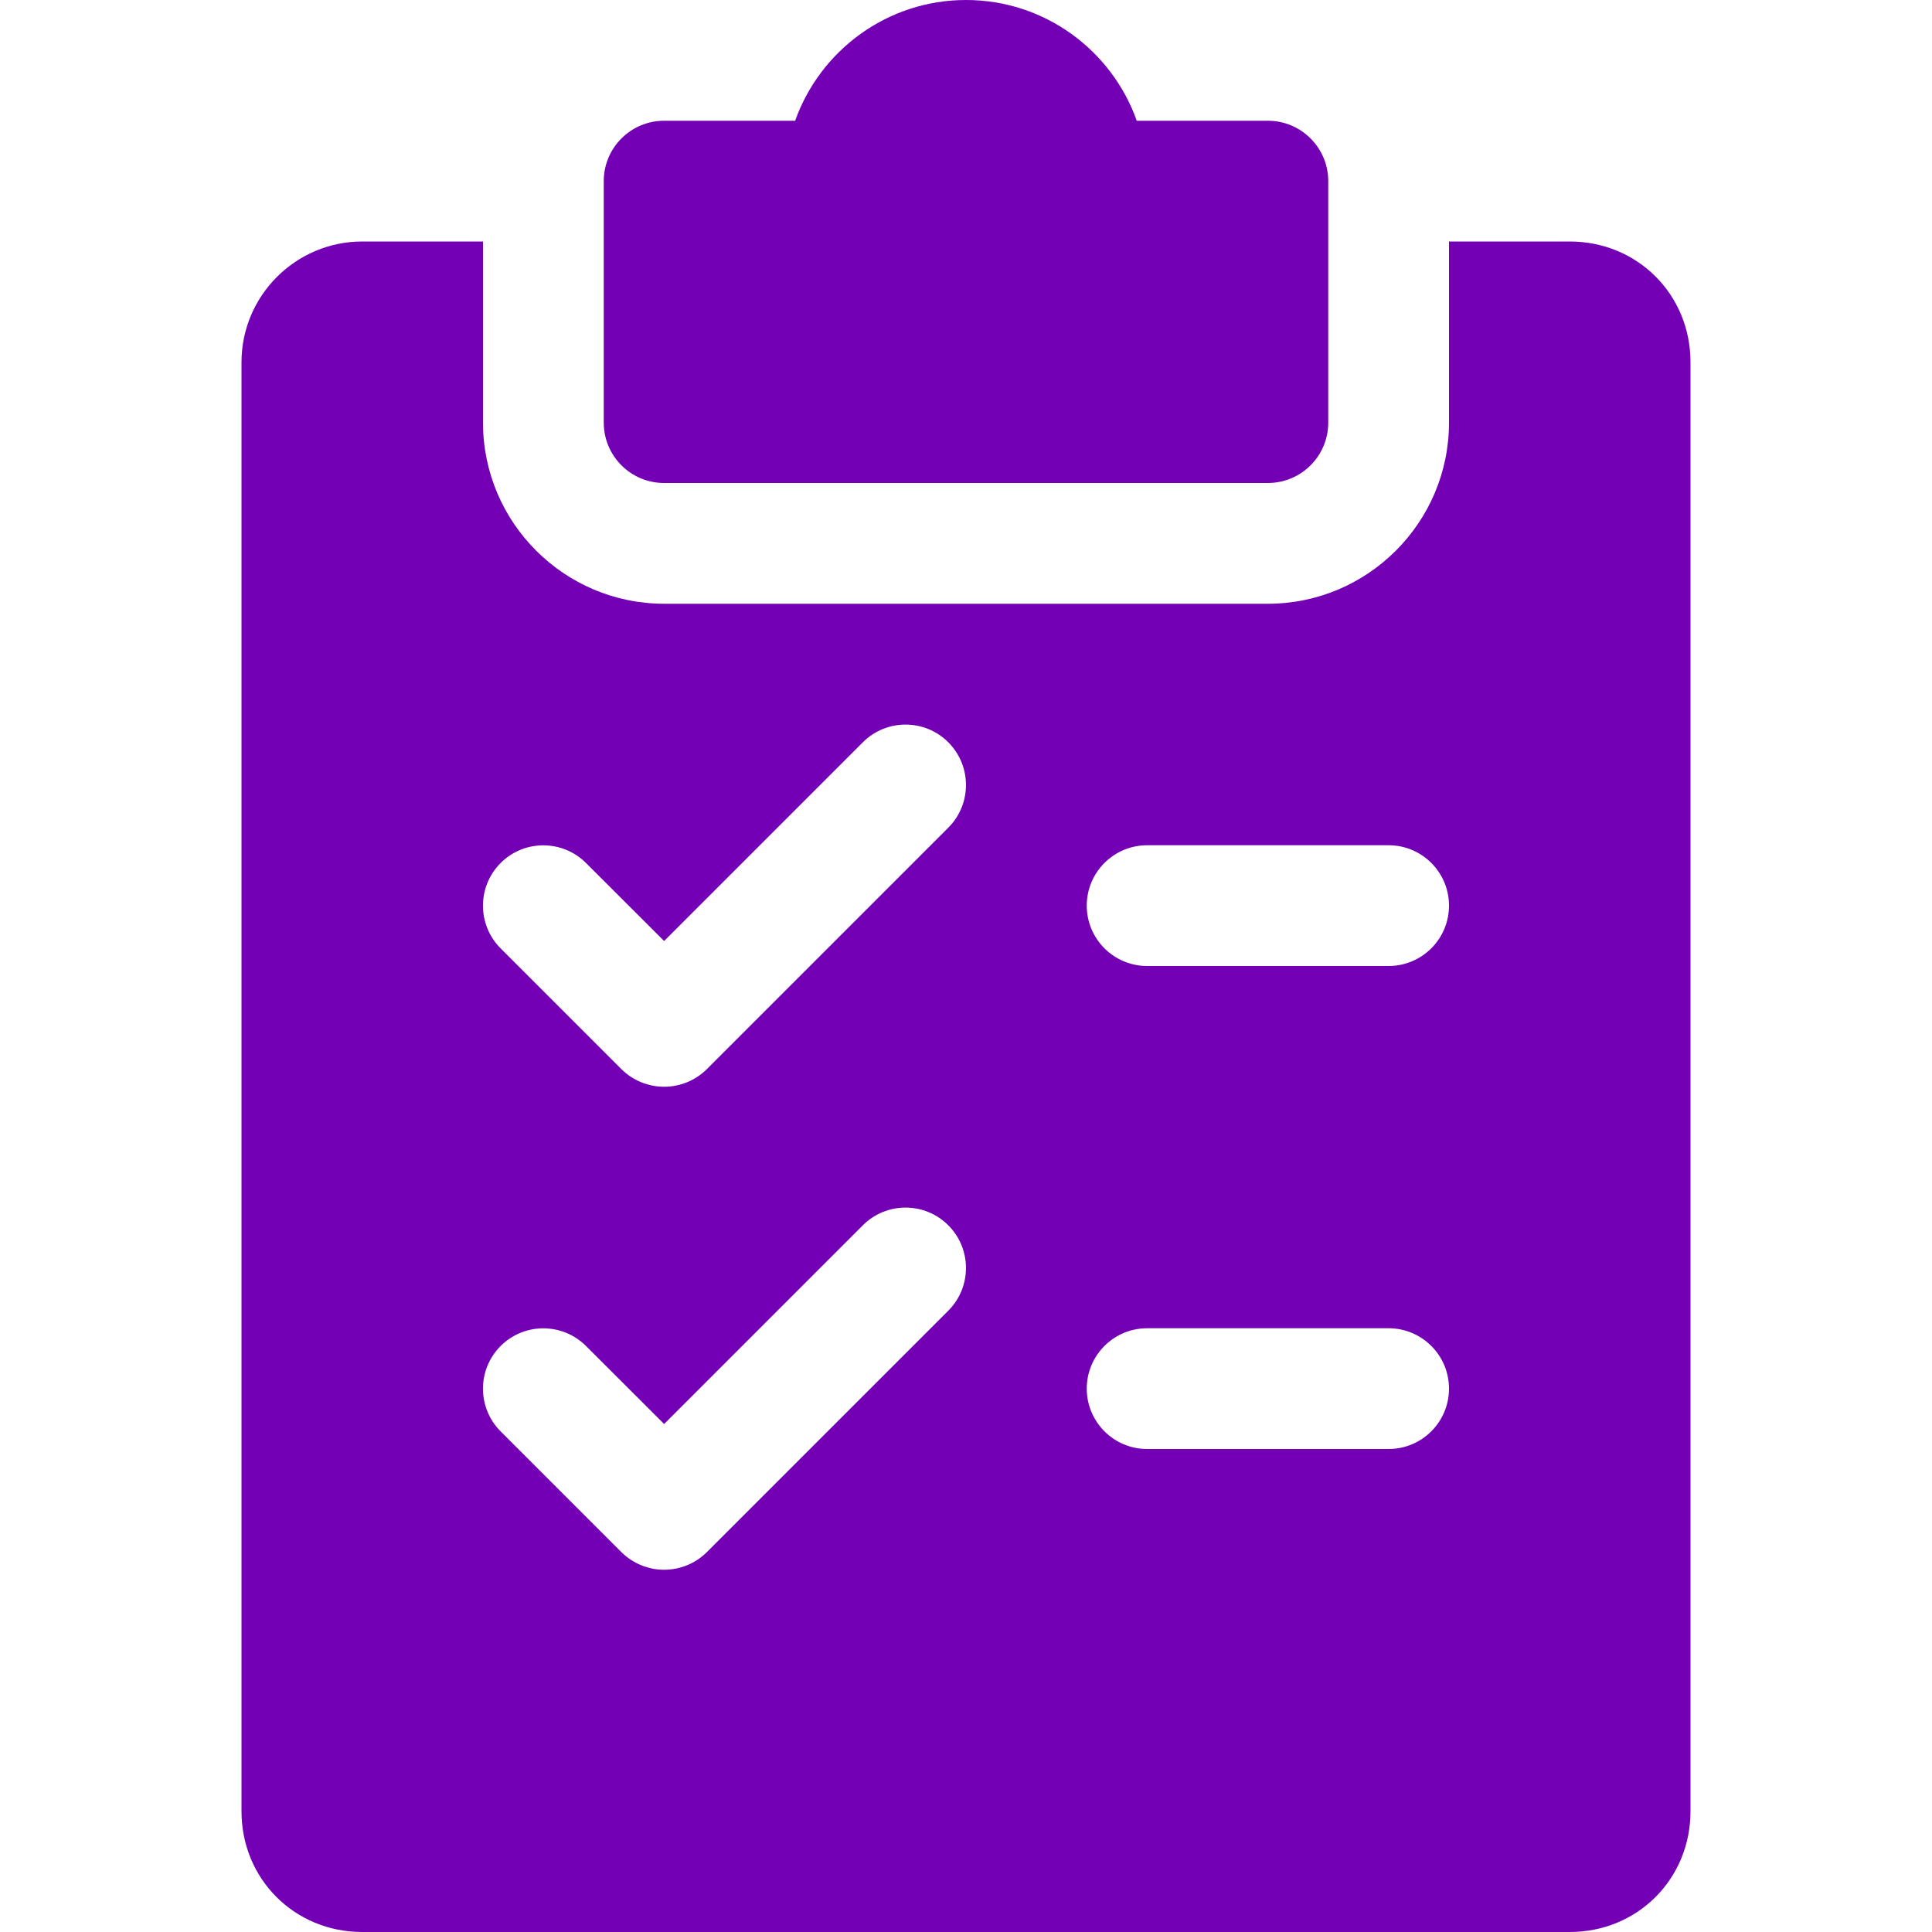
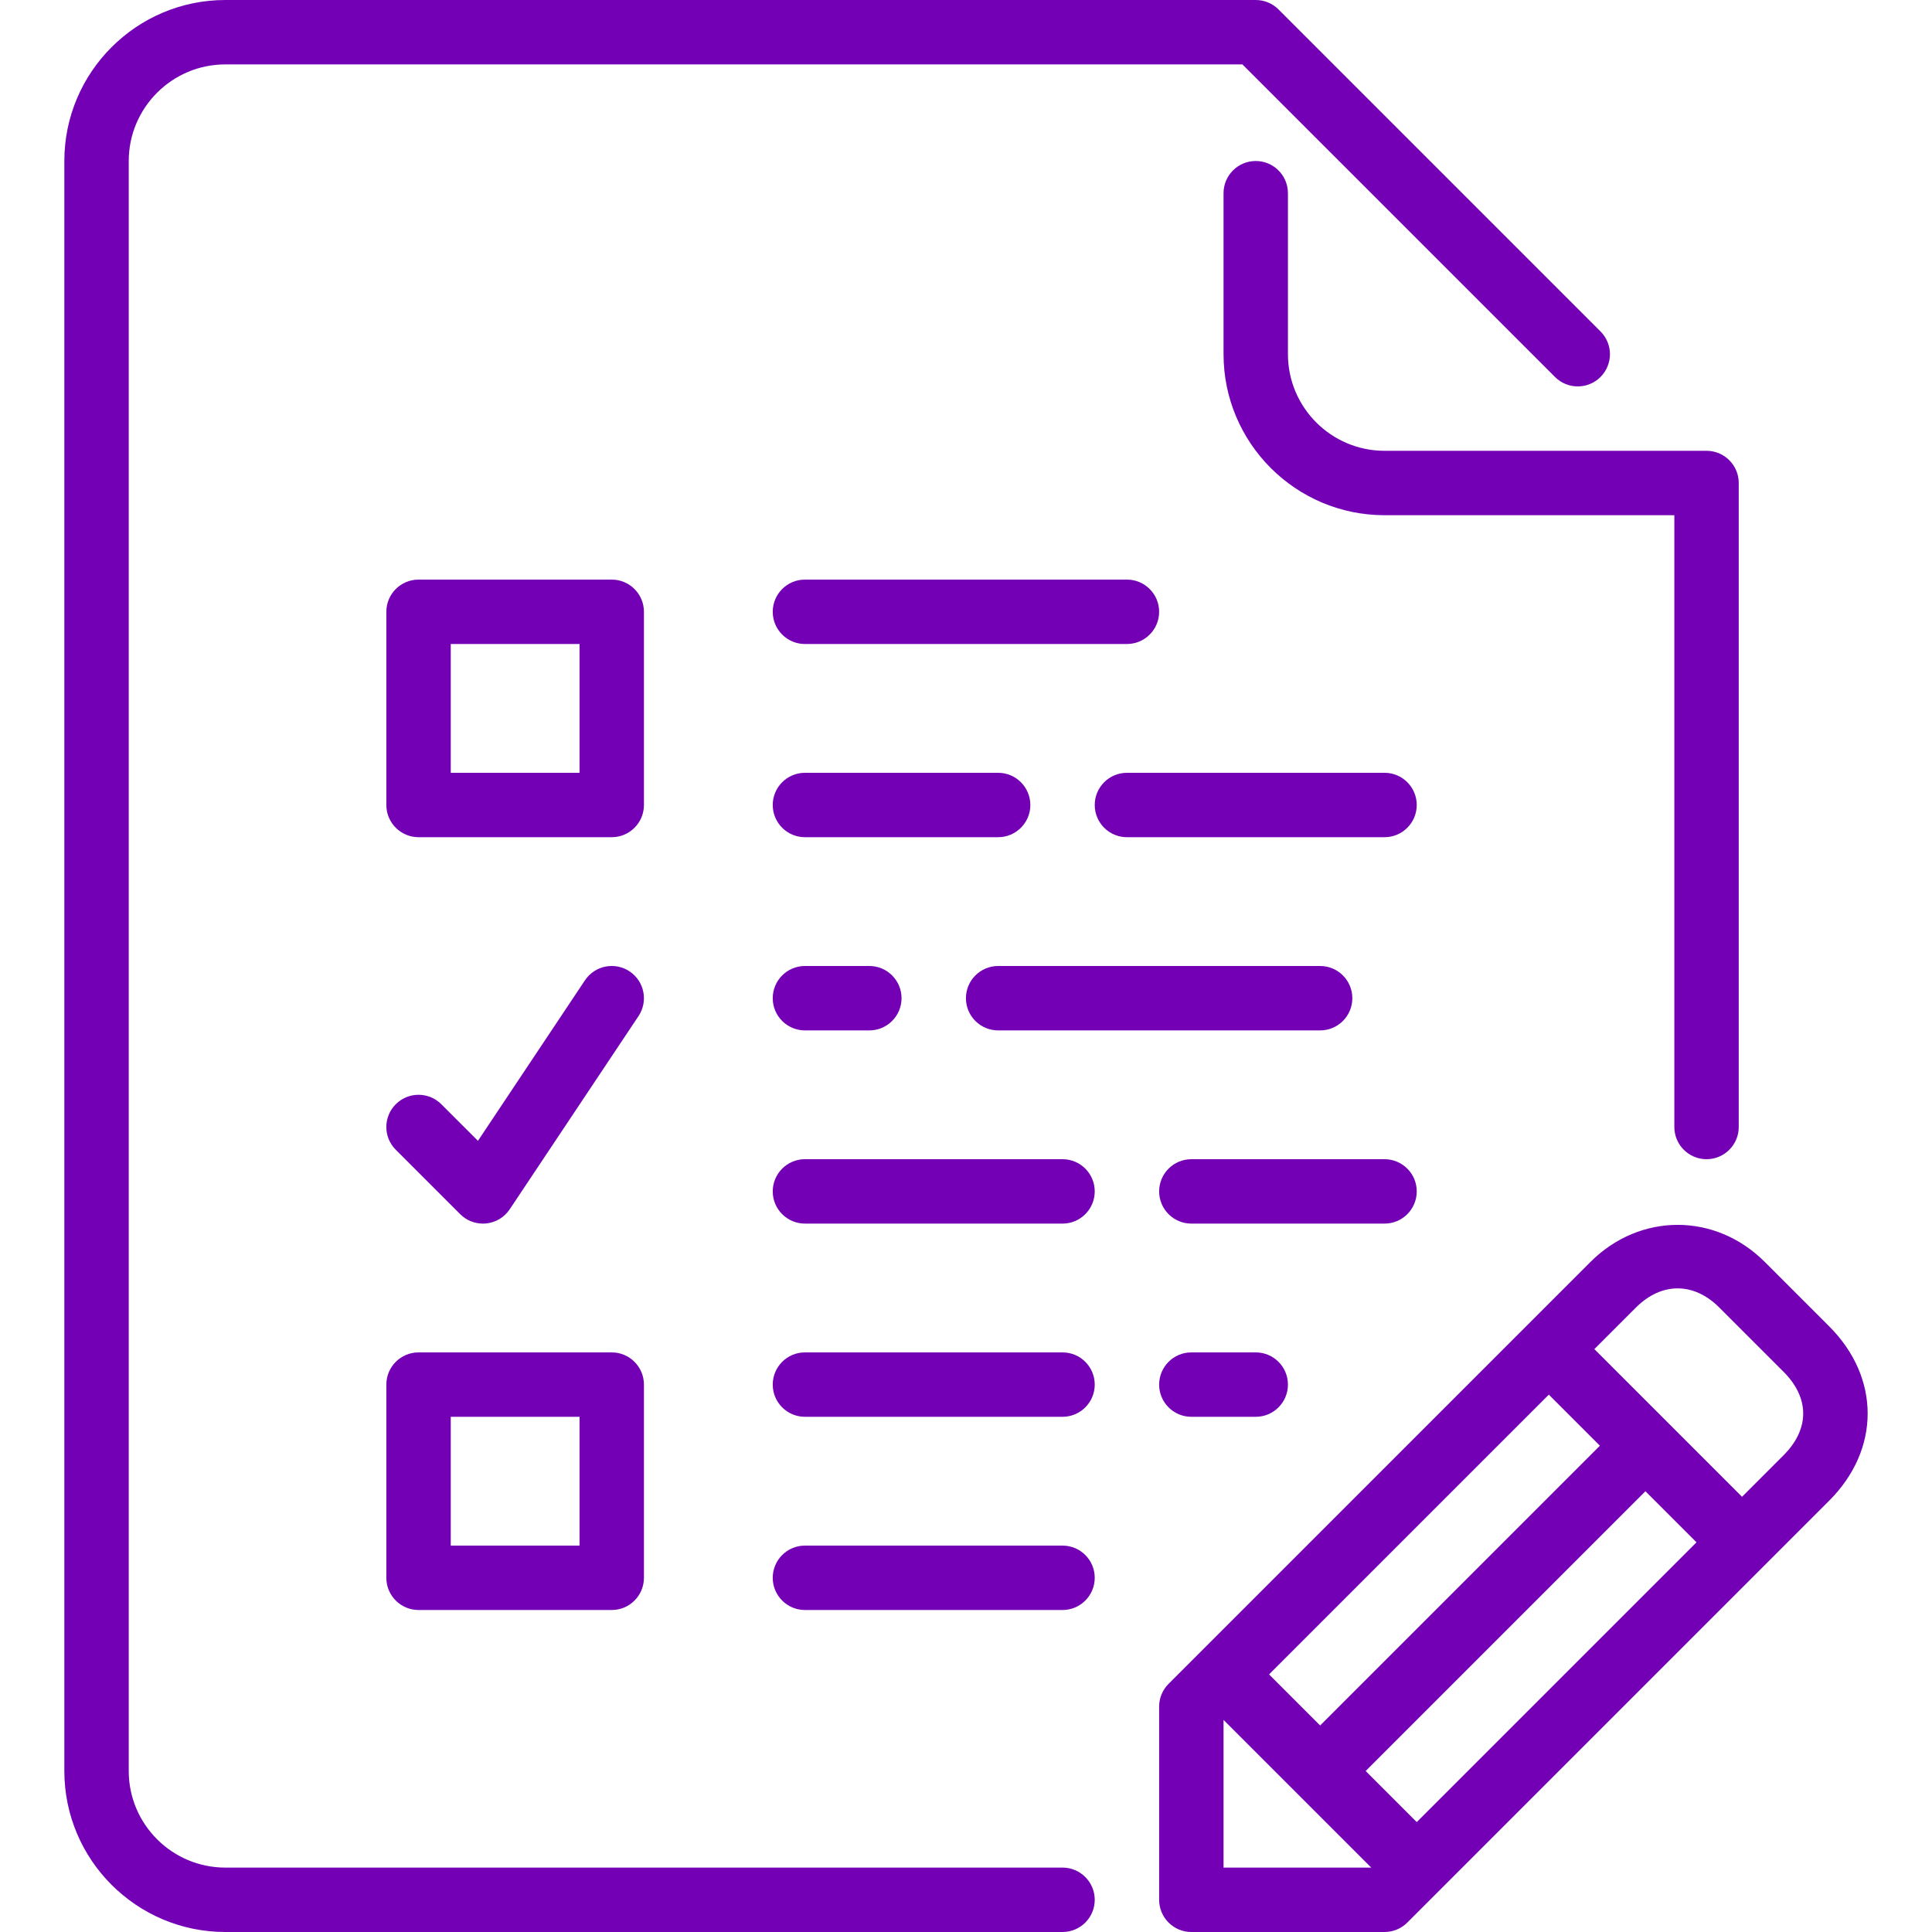
- <svg xmlns="http://www.w3.org/2000/svg" width="450" height="450" viewBox="0 0 450 450" fill="none">
-   <path d="M295.312 28.125H264.769C258.975 11.756 243.338 0 225 0C206.662 0 191.025 11.756 185.203 28.125H154.688C146.925 28.125 140.625 34.425 140.625 42.188V98.438C140.625 106.2 146.925 112.5 154.688 112.5H295.312C303.075 112.5 309.375 106.2 309.375 98.438V42.188C309.375 34.425 303.075 28.125 295.312 28.125Z" fill="#7300B5" />
-   <path d="M365.625 56.25H337.5V98.438C337.5 121.697 318.572 140.625 295.312 140.625H154.688C131.428 140.625 112.5 121.697 112.5 98.438V56.25H84.375C68.878 56.25 56.25 68.878 56.25 84.375V421.875C56.25 437.653 68.597 450 84.375 450H365.625C381.403 450 393.75 437.653 393.75 421.875V84.375C393.75 68.597 381.403 56.25 365.625 56.25ZM220.894 305.269L164.644 361.519C161.888 364.247 158.288 365.625 154.688 365.625C151.087 365.625 147.487 364.247 144.731 361.519L116.606 333.394C111.122 327.909 111.122 318.994 116.606 313.509C122.091 308.025 131.006 308.025 136.491 313.509L154.688 331.678L200.981 285.384C206.466 279.9 215.381 279.9 220.866 285.384C226.35 290.869 226.378 299.756 220.894 305.269ZM220.894 192.769L164.644 249.019C161.888 251.747 158.288 253.125 154.688 253.125C151.087 253.125 147.487 251.747 144.731 249.019L116.606 220.894C111.122 215.409 111.122 206.494 116.606 201.009C122.091 195.525 131.006 195.525 136.491 201.009L154.688 219.178L200.981 172.884C206.466 167.4 215.381 167.4 220.866 172.884C226.35 178.369 226.378 187.256 220.894 192.769ZM323.438 337.5H267.188C259.425 337.5 253.125 331.2 253.125 323.438C253.125 315.675 259.425 309.375 267.188 309.375H323.438C331.2 309.375 337.5 315.675 337.5 323.438C337.5 331.2 331.2 337.5 323.438 337.5ZM323.438 225H267.188C259.425 225 253.125 218.7 253.125 210.938C253.125 203.175 259.425 196.875 267.188 196.875H323.438C331.2 196.875 337.5 203.175 337.5 210.938C337.5 218.7 331.2 225 323.438 225Z" fill="#7300B5" />
+ <svg xmlns="http://www.w3.org/2000/svg" version="1.1" id="Layer_1" x="0px" y="0px" viewBox="0 0 512 512" style="enable-background:new 0 0 512 512;" xml:space="preserve" fill="#7300B5">
+   <g>
+     <g>
+       <g>
+         <path d="M375.451,315.733c0-4.71-3.823-8.533-8.533-8.533h-51.2c-4.71,0-8.533,3.823-8.533,8.533s3.823,8.533,8.533,8.533h51.2     C371.628,324.267,375.451,320.444,375.451,315.733z" />
+         <path d="M341.317,93.867V51.2c0-4.71-3.823-8.533-8.533-8.533s-8.533,3.823-8.533,8.533v42.667     c0,23.526,19.14,42.667,42.667,42.667h76.8v162.133c0,4.71,3.823,8.533,8.533,8.533s8.533-3.823,8.533-8.533V128     c0-4.71-3.823-8.533-8.533-8.533h-85.333C352.803,119.467,341.317,107.981,341.317,93.867z" />
+         <path d="M366.917,204.8h-68.267c-4.71,0-8.533,3.823-8.533,8.533c0,4.71,3.823,8.533,8.533,8.533h68.267     c4.71,0,8.533-3.823,8.533-8.533C375.451,208.623,371.628,204.8,366.917,204.8z" />
+         <path d="M273.051,213.333c0-4.71-3.823-8.533-8.533-8.533h-51.2c-4.71,0-8.533,3.823-8.533,8.533c0,4.71,3.823,8.533,8.533,8.533     h51.2C269.228,221.867,273.051,218.044,273.051,213.333z" />
+         <path d="M213.317,256c-4.71,0-8.533,3.823-8.533,8.533c0,4.71,3.823,8.533,8.533,8.533h17.067c4.71,0,8.533-3.823,8.533-8.533     c0-4.71-3.823-8.533-8.533-8.533H213.317z" />
+         <path d="M213.317,170.667h85.333c4.71,0,8.533-3.823,8.533-8.533c0-4.71-3.823-8.533-8.533-8.533h-85.333     c-4.71,0-8.533,3.823-8.533,8.533C204.784,166.844,208.607,170.667,213.317,170.667z" />
+         <path d="M264.517,273.067h85.333c4.71,0,8.533-3.823,8.533-8.533c0-4.71-3.823-8.533-8.533-8.533h-85.333     c-4.71,0-8.533,3.823-8.533,8.533C255.984,269.244,259.807,273.067,264.517,273.067z" />
+         <path d="M315.717,358.4c-4.71,0-8.533,3.823-8.533,8.533s3.823,8.533,8.533,8.533h17.067c4.71,0,8.533-3.823,8.533-8.533     s-3.823-8.533-8.533-8.533H315.717z" />
+         <path d="M281.584,307.2h-68.267c-4.71,0-8.533,3.823-8.533,8.533s3.823,8.533,8.533,8.533h68.267c4.71,0,8.533-3.823,8.533-8.533     S286.294,307.2,281.584,307.2z" />
+         <path d="M281.584,358.4h-68.267c-4.71,0-8.533,3.823-8.533,8.533s3.823,8.533,8.533,8.533h68.267c4.71,0,8.533-3.823,8.533-8.533     S286.294,358.4,281.584,358.4z" />
+         <path d="M484.754,351.497l-17.067-17.067c-13.116-13.116-33.101-13.09-46.199,0L309.684,446.234     c-1.596,1.596-2.5,3.772-2.5,6.033v51.2c0,4.71,3.823,8.533,8.533,8.533h51.2c2.261,0,4.437-0.904,6.033-2.5l111.804-111.804     C498.348,384.102,498.348,365.099,484.754,351.497z M410.454,369.596l13.534,13.534l-74.138,74.138l-13.534-13.534     L410.454,369.596z M324.251,494.933v-39.134l39.134,39.134H324.251z M375.451,482.867l-13.534-13.534l74.138-74.138     l13.534,13.534L375.451,482.867z M472.688,385.63l-11.034,11.034l-39.134-39.134l11.034-11.034     c6.741-6.733,15.292-6.767,22.067,0l17.067,17.067C479.591,370.475,479.591,378.726,472.688,385.63z" />
+         <path d="M281.584,494.933H59.717c-14.114,0-25.6-11.486-25.6-25.6V42.667c0-14.114,11.486-25.6,25.6-25.6h269.534L412.084,99.9     c3.336,3.337,8.73,3.337,12.066,0c3.337-3.336,3.337-8.73,0-12.066L338.817,2.5c-1.596-1.604-3.772-2.5-6.033-2.5H59.717     C36.191,0,17.051,19.14,17.051,42.667v426.667c0,23.526,19.14,42.667,42.667,42.667h221.867c4.71,0,8.533-3.823,8.533-8.533     S286.294,494.933,281.584,494.933z" />
+         <path d="M281.584,409.6h-68.267c-4.71,0-8.533,3.823-8.533,8.533s3.823,8.533,8.533,8.533h68.267c4.71,0,8.533-3.823,8.533-8.533     S286.294,409.6,281.584,409.6z" />
+         <path d="M170.651,162.133c0-4.71-3.823-8.533-8.533-8.533h-51.2c-4.71,0-8.533,3.823-8.533,8.533v51.2     c0,4.71,3.823,8.533,8.533,8.533h51.2c4.71,0,8.533-3.823,8.533-8.533V162.133z M153.584,204.8h-34.133v-34.133h34.133V204.8z" />
+         <path d="M110.917,426.667h51.2c4.71,0,8.533-3.823,8.533-8.533v-51.2c0-4.71-3.823-8.533-8.533-8.533h-51.2     c-4.71,0-8.533,3.823-8.533,8.533v51.2C102.384,422.844,106.207,426.667,110.917,426.667z M119.451,375.467h34.133V409.6h-34.133     V375.467z" />
+         <path d="M121.951,321.766c1.604,1.604,3.78,2.5,6.033,2.5c0.282,0,0.555-0.008,0.845-0.043c2.543-0.247,4.838-1.63,6.255-3.755     l34.133-51.2c2.611-3.925,1.553-9.225-2.364-11.836c-3.934-2.62-9.216-1.553-11.836,2.364l-28.356,42.539l-9.711-9.702     c-3.336-3.337-8.73-3.337-12.066,0s-3.337,8.73,0,12.066L121.951,321.766z" />
+       </g>
+     </g>
+   </g>
+   <g>
+ </g>
+   <g>
+ </g>
+   <g>
+ </g>
+   <g>
+ </g>
+   <g>
+ </g>
+   <g>
+ </g>
+   <g>
+ </g>
+   <g>
+ </g>
+   <g>
+ </g>
+   <g>
+ </g>
+   <g>
+ </g>
+   <g>
+ </g>
+   <g>
+ </g>
+   <g>
+ </g>
+   <g>
+ </g>
</svg>
